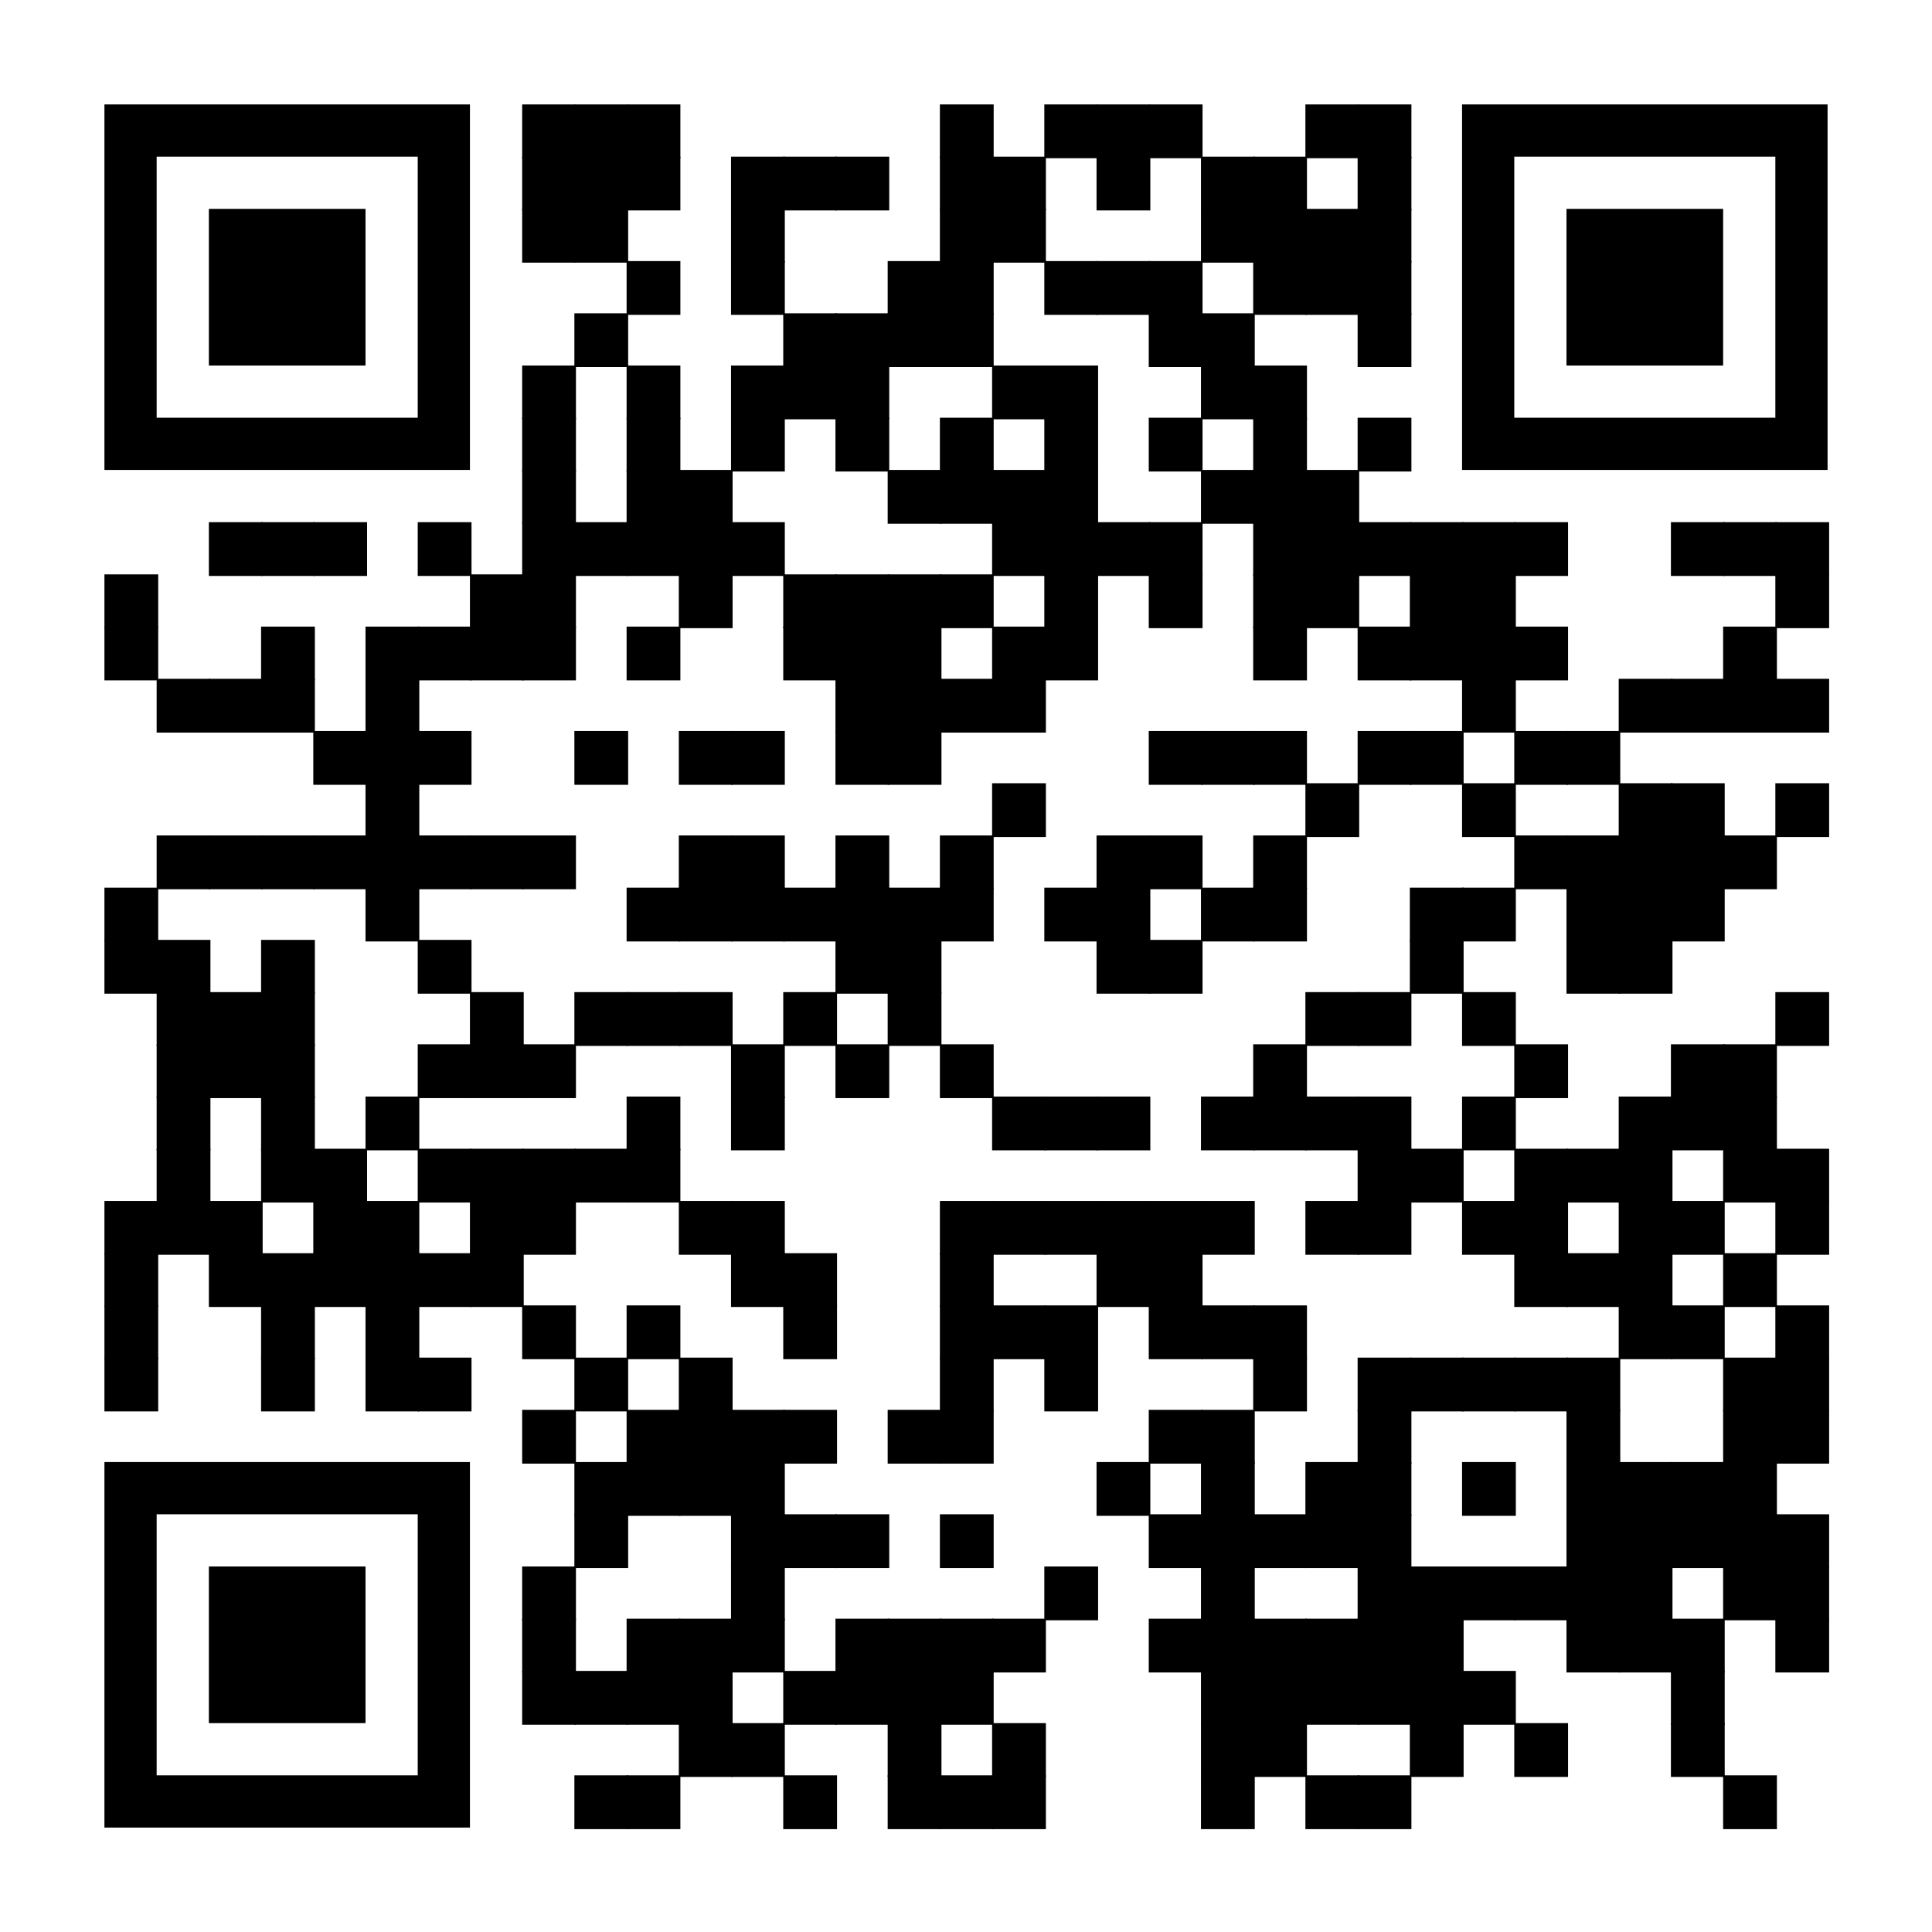
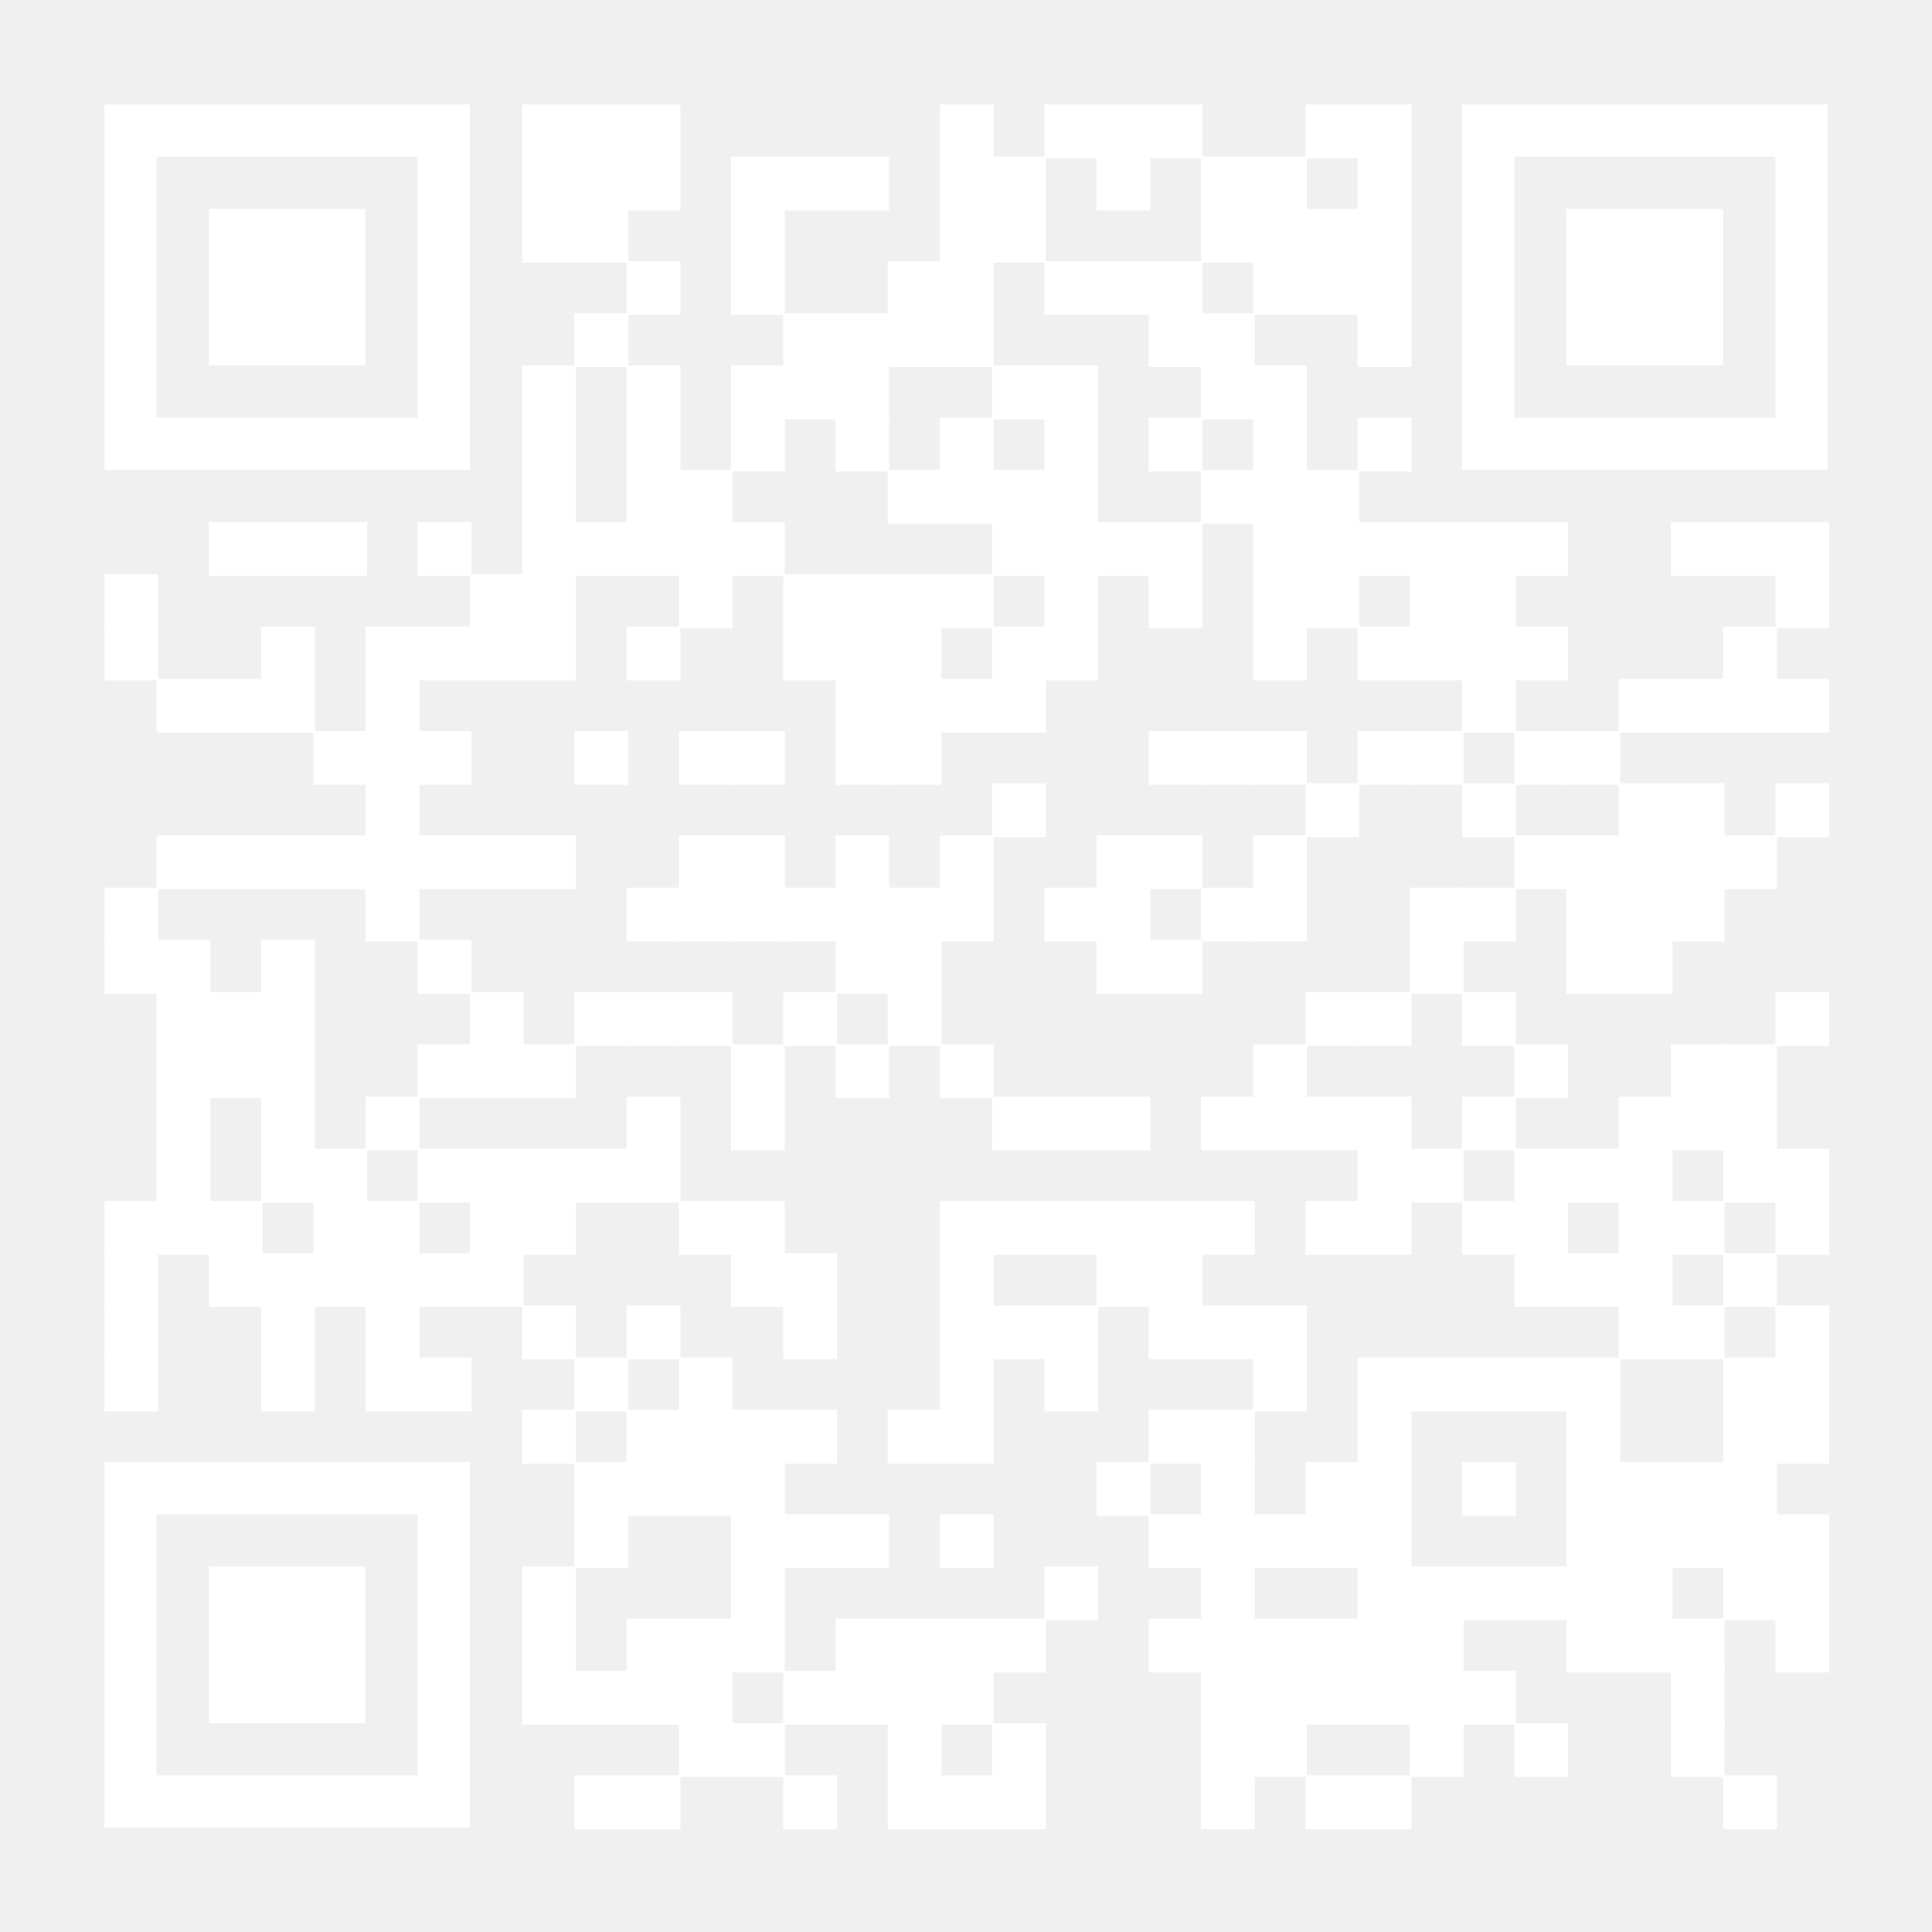
<svg xmlns="http://www.w3.org/2000/svg" xml:space="preserve" style="max-width: 100%;height: auto;" width="999" height="999" viewBox="0 0 999 999">
-   <rect width="999" height="999" fill="#ffffff" x="0" y="0" />
-   <g fill="#000000">
+   <g fill="#ffff">
    <g transform="translate(270,54) scale(4.635)">
      <rect width="6" height="6" />
    </g>
    <g transform="translate(297,54) scale(4.635)">
      <rect width="6" height="6" />
    </g>
    <g transform="translate(324,54) scale(4.635)">
      <rect width="6" height="6" />
    </g>
    <g transform="translate(486,54) scale(4.635)">
      <rect width="6" height="6" />
    </g>
    <g transform="translate(540,54) scale(4.635)">
      <rect width="6" height="6" />
    </g>
    <g transform="translate(567,54) scale(4.635)">
      <rect width="6" height="6" />
    </g>
    <g transform="translate(594,54) scale(4.635)">
      <rect width="6" height="6" />
    </g>
    <g transform="translate(675,54) scale(4.635)">
      <rect width="6" height="6" />
    </g>
    <g transform="translate(702,54) scale(4.635)">
      <rect width="6" height="6" />
    </g>
    <g transform="translate(270,81) scale(4.635)">
      <rect width="6" height="6" />
    </g>
    <g transform="translate(297,81) scale(4.635)">
      <rect width="6" height="6" />
    </g>
    <g transform="translate(324,81) scale(4.635)">
      <rect width="6" height="6" />
    </g>
    <g transform="translate(378,81) scale(4.635)">
      <rect width="6" height="6" />
    </g>
    <g transform="translate(405,81) scale(4.635)">
      <rect width="6" height="6" />
    </g>
    <g transform="translate(432,81) scale(4.635)">
      <rect width="6" height="6" />
    </g>
    <g transform="translate(486,81) scale(4.635)">
      <rect width="6" height="6" />
    </g>
    <g transform="translate(513,81) scale(4.635)">
      <rect width="6" height="6" />
    </g>
    <g transform="translate(567,81) scale(4.635)">
      <rect width="6" height="6" />
    </g>
    <g transform="translate(621,81) scale(4.635)">
      <rect width="6" height="6" />
    </g>
    <g transform="translate(648,81) scale(4.635)">
      <rect width="6" height="6" />
    </g>
    <g transform="translate(702,81) scale(4.635)">
      <rect width="6" height="6" />
    </g>
    <g transform="translate(270,108) scale(4.635)">
      <rect width="6" height="6" />
    </g>
    <g transform="translate(297,108) scale(4.635)">
      <rect width="6" height="6" />
    </g>
    <g transform="translate(378,108) scale(4.635)">
      <rect width="6" height="6" />
    </g>
    <g transform="translate(486,108) scale(4.635)">
      <rect width="6" height="6" />
    </g>
    <g transform="translate(513,108) scale(4.635)">
      <rect width="6" height="6" />
    </g>
    <g transform="translate(621,108) scale(4.635)">
      <rect width="6" height="6" />
    </g>
    <g transform="translate(648,108) scale(4.635)">
      <rect width="6" height="6" />
    </g>
    <g transform="translate(675,108) scale(4.635)">
      <rect width="6" height="6" />
    </g>
    <g transform="translate(702,108) scale(4.635)">
      <rect width="6" height="6" />
    </g>
    <g transform="translate(324,135) scale(4.635)">
      <rect width="6" height="6" />
    </g>
    <g transform="translate(378,135) scale(4.635)">
      <rect width="6" height="6" />
    </g>
    <g transform="translate(459,135) scale(4.635)">
      <rect width="6" height="6" />
    </g>
    <g transform="translate(486,135) scale(4.635)">
      <rect width="6" height="6" />
    </g>
    <g transform="translate(540,135) scale(4.635)">
      <rect width="6" height="6" />
    </g>
    <g transform="translate(567,135) scale(4.635)">
      <rect width="6" height="6" />
    </g>
    <g transform="translate(594,135) scale(4.635)">
      <rect width="6" height="6" />
    </g>
    <g transform="translate(648,135) scale(4.635)">
      <rect width="6" height="6" />
    </g>
    <g transform="translate(675,135) scale(4.635)">
      <rect width="6" height="6" />
    </g>
    <g transform="translate(702,135) scale(4.635)">
      <rect width="6" height="6" />
    </g>
    <g transform="translate(297,162) scale(4.635)">
      <rect width="6" height="6" />
    </g>
    <g transform="translate(405,162) scale(4.635)">
      <rect width="6" height="6" />
    </g>
    <g transform="translate(432,162) scale(4.635)">
      <rect width="6" height="6" />
    </g>
    <g transform="translate(459,162) scale(4.635)">
      <rect width="6" height="6" />
    </g>
    <g transform="translate(486,162) scale(4.635)">
      <rect width="6" height="6" />
    </g>
    <g transform="translate(594,162) scale(4.635)">
      <rect width="6" height="6" />
    </g>
    <g transform="translate(621,162) scale(4.635)">
      <rect width="6" height="6" />
    </g>
    <g transform="translate(702,162) scale(4.635)">
      <rect width="6" height="6" />
    </g>
    <g transform="translate(270,189) scale(4.635)">
      <rect width="6" height="6" />
    </g>
    <g transform="translate(324,189) scale(4.635)">
      <rect width="6" height="6" />
    </g>
    <g transform="translate(378,189) scale(4.635)">
      <rect width="6" height="6" />
    </g>
    <g transform="translate(405,189) scale(4.635)">
      <rect width="6" height="6" />
    </g>
    <g transform="translate(432,189) scale(4.635)">
      <rect width="6" height="6" />
    </g>
    <g transform="translate(513,189) scale(4.635)">
      <rect width="6" height="6" />
    </g>
    <g transform="translate(540,189) scale(4.635)">
      <rect width="6" height="6" />
    </g>
    <g transform="translate(621,189) scale(4.635)">
      <rect width="6" height="6" />
    </g>
    <g transform="translate(648,189) scale(4.635)">
      <rect width="6" height="6" />
    </g>
    <g transform="translate(270,216) scale(4.635)">
      <rect width="6" height="6" />
    </g>
    <g transform="translate(324,216) scale(4.635)">
      <rect width="6" height="6" />
    </g>
    <g transform="translate(378,216) scale(4.635)">
      <rect width="6" height="6" />
    </g>
    <g transform="translate(432,216) scale(4.635)">
      <rect width="6" height="6" />
    </g>
    <g transform="translate(486,216) scale(4.635)">
      <rect width="6" height="6" />
    </g>
    <g transform="translate(540,216) scale(4.635)">
      <rect width="6" height="6" />
    </g>
    <g transform="translate(594,216) scale(4.635)">
      <rect width="6" height="6" />
    </g>
    <g transform="translate(648,216) scale(4.635)">
      <rect width="6" height="6" />
    </g>
    <g transform="translate(702,216) scale(4.635)">
      <rect width="6" height="6" />
    </g>
    <g transform="translate(270,243) scale(4.635)">
      <rect width="6" height="6" />
    </g>
    <g transform="translate(324,243) scale(4.635)">
      <rect width="6" height="6" />
    </g>
    <g transform="translate(351,243) scale(4.635)">
      <rect width="6" height="6" />
    </g>
    <g transform="translate(459,243) scale(4.635)">
      <rect width="6" height="6" />
    </g>
    <g transform="translate(486,243) scale(4.635)">
      <rect width="6" height="6" />
    </g>
    <g transform="translate(513,243) scale(4.635)">
      <rect width="6" height="6" />
    </g>
    <g transform="translate(540,243) scale(4.635)">
      <rect width="6" height="6" />
    </g>
    <g transform="translate(621,243) scale(4.635)">
      <rect width="6" height="6" />
    </g>
    <g transform="translate(648,243) scale(4.635)">
      <rect width="6" height="6" />
    </g>
    <g transform="translate(675,243) scale(4.635)">
      <rect width="6" height="6" />
    </g>
    <g transform="translate(108,270) scale(4.635)">
      <rect width="6" height="6" />
    </g>
    <g transform="translate(135,270) scale(4.635)">
      <rect width="6" height="6" />
    </g>
    <g transform="translate(162,270) scale(4.635)">
      <rect width="6" height="6" />
    </g>
    <g transform="translate(216,270) scale(4.635)">
      <rect width="6" height="6" />
    </g>
    <g transform="translate(270,270) scale(4.635)">
      <rect width="6" height="6" />
    </g>
    <g transform="translate(297,270) scale(4.635)">
      <rect width="6" height="6" />
    </g>
    <g transform="translate(324,270) scale(4.635)">
      <rect width="6" height="6" />
    </g>
    <g transform="translate(351,270) scale(4.635)">
      <rect width="6" height="6" />
    </g>
    <g transform="translate(378,270) scale(4.635)">
      <rect width="6" height="6" />
    </g>
    <g transform="translate(513,270) scale(4.635)">
      <rect width="6" height="6" />
    </g>
    <g transform="translate(540,270) scale(4.635)">
      <rect width="6" height="6" />
    </g>
    <g transform="translate(567,270) scale(4.635)">
      <rect width="6" height="6" />
    </g>
    <g transform="translate(594,270) scale(4.635)">
      <rect width="6" height="6" />
    </g>
    <g transform="translate(648,270) scale(4.635)">
      <rect width="6" height="6" />
    </g>
    <g transform="translate(675,270) scale(4.635)">
      <rect width="6" height="6" />
    </g>
    <g transform="translate(702,270) scale(4.635)">
      <rect width="6" height="6" />
    </g>
    <g transform="translate(729,270) scale(4.635)">
      <rect width="6" height="6" />
    </g>
    <g transform="translate(756,270) scale(4.635)">
      <rect width="6" height="6" />
    </g>
    <g transform="translate(783,270) scale(4.635)">
      <rect width="6" height="6" />
    </g>
    <g transform="translate(864,270) scale(4.635)">
      <rect width="6" height="6" />
    </g>
    <g transform="translate(891,270) scale(4.635)">
      <rect width="6" height="6" />
    </g>
    <g transform="translate(918,270) scale(4.635)">
      <rect width="6" height="6" />
    </g>
    <g transform="translate(54,297) scale(4.635)">
      <rect width="6" height="6" />
    </g>
    <g transform="translate(243,297) scale(4.635)">
      <rect width="6" height="6" />
    </g>
    <g transform="translate(270,297) scale(4.635)">
      <rect width="6" height="6" />
    </g>
    <g transform="translate(351,297) scale(4.635)">
      <rect width="6" height="6" />
    </g>
    <g transform="translate(405,297) scale(4.635)">
      <rect width="6" height="6" />
    </g>
    <g transform="translate(432,297) scale(4.635)">
      <rect width="6" height="6" />
    </g>
    <g transform="translate(459,297) scale(4.635)">
      <rect width="6" height="6" />
    </g>
    <g transform="translate(486,297) scale(4.635)">
      <rect width="6" height="6" />
    </g>
    <g transform="translate(540,297) scale(4.635)">
      <rect width="6" height="6" />
    </g>
    <g transform="translate(594,297) scale(4.635)">
      <rect width="6" height="6" />
    </g>
    <g transform="translate(648,297) scale(4.635)">
      <rect width="6" height="6" />
    </g>
    <g transform="translate(675,297) scale(4.635)">
      <rect width="6" height="6" />
    </g>
    <g transform="translate(729,297) scale(4.635)">
      <rect width="6" height="6" />
    </g>
    <g transform="translate(756,297) scale(4.635)">
      <rect width="6" height="6" />
    </g>
    <g transform="translate(918,297) scale(4.635)">
      <rect width="6" height="6" />
    </g>
    <g transform="translate(54,324) scale(4.635)">
      <rect width="6" height="6" />
    </g>
    <g transform="translate(135,324) scale(4.635)">
      <rect width="6" height="6" />
    </g>
    <g transform="translate(189,324) scale(4.635)">
      <rect width="6" height="6" />
    </g>
    <g transform="translate(216,324) scale(4.635)">
      <rect width="6" height="6" />
    </g>
    <g transform="translate(243,324) scale(4.635)">
      <rect width="6" height="6" />
    </g>
    <g transform="translate(270,324) scale(4.635)">
      <rect width="6" height="6" />
    </g>
    <g transform="translate(324,324) scale(4.635)">
      <rect width="6" height="6" />
    </g>
    <g transform="translate(405,324) scale(4.635)">
      <rect width="6" height="6" />
    </g>
    <g transform="translate(432,324) scale(4.635)">
      <rect width="6" height="6" />
    </g>
    <g transform="translate(459,324) scale(4.635)">
      <rect width="6" height="6" />
    </g>
    <g transform="translate(513,324) scale(4.635)">
      <rect width="6" height="6" />
    </g>
    <g transform="translate(540,324) scale(4.635)">
      <rect width="6" height="6" />
    </g>
    <g transform="translate(648,324) scale(4.635)">
      <rect width="6" height="6" />
    </g>
    <g transform="translate(702,324) scale(4.635)">
      <rect width="6" height="6" />
    </g>
    <g transform="translate(729,324) scale(4.635)">
      <rect width="6" height="6" />
    </g>
    <g transform="translate(756,324) scale(4.635)">
      <rect width="6" height="6" />
    </g>
    <g transform="translate(783,324) scale(4.635)">
      <rect width="6" height="6" />
    </g>
    <g transform="translate(891,324) scale(4.635)">
      <rect width="6" height="6" />
    </g>
    <g transform="translate(81,351) scale(4.635)">
      <rect width="6" height="6" />
    </g>
    <g transform="translate(108,351) scale(4.635)">
      <rect width="6" height="6" />
    </g>
    <g transform="translate(135,351) scale(4.635)">
      <rect width="6" height="6" />
    </g>
    <g transform="translate(189,351) scale(4.635)">
      <rect width="6" height="6" />
    </g>
    <g transform="translate(432,351) scale(4.635)">
      <rect width="6" height="6" />
    </g>
    <g transform="translate(459,351) scale(4.635)">
      <rect width="6" height="6" />
    </g>
    <g transform="translate(486,351) scale(4.635)">
      <rect width="6" height="6" />
    </g>
    <g transform="translate(513,351) scale(4.635)">
      <rect width="6" height="6" />
    </g>
    <g transform="translate(756,351) scale(4.635)">
      <rect width="6" height="6" />
    </g>
    <g transform="translate(837,351) scale(4.635)">
      <rect width="6" height="6" />
    </g>
    <g transform="translate(864,351) scale(4.635)">
      <rect width="6" height="6" />
    </g>
    <g transform="translate(891,351) scale(4.635)">
      <rect width="6" height="6" />
    </g>
    <g transform="translate(918,351) scale(4.635)">
      <rect width="6" height="6" />
    </g>
    <g transform="translate(162,378) scale(4.635)">
      <rect width="6" height="6" />
    </g>
    <g transform="translate(189,378) scale(4.635)">
      <rect width="6" height="6" />
    </g>
    <g transform="translate(216,378) scale(4.635)">
      <rect width="6" height="6" />
    </g>
    <g transform="translate(297,378) scale(4.635)">
      <rect width="6" height="6" />
    </g>
    <g transform="translate(351,378) scale(4.635)">
      <rect width="6" height="6" />
    </g>
    <g transform="translate(378,378) scale(4.635)">
      <rect width="6" height="6" />
    </g>
    <g transform="translate(432,378) scale(4.635)">
      <rect width="6" height="6" />
    </g>
    <g transform="translate(459,378) scale(4.635)">
      <rect width="6" height="6" />
    </g>
    <g transform="translate(594,378) scale(4.635)">
      <rect width="6" height="6" />
    </g>
    <g transform="translate(621,378) scale(4.635)">
      <rect width="6" height="6" />
    </g>
    <g transform="translate(648,378) scale(4.635)">
      <rect width="6" height="6" />
    </g>
    <g transform="translate(702,378) scale(4.635)">
      <rect width="6" height="6" />
    </g>
    <g transform="translate(729,378) scale(4.635)">
      <rect width="6" height="6" />
    </g>
    <g transform="translate(783,378) scale(4.635)">
      <rect width="6" height="6" />
    </g>
    <g transform="translate(810,378) scale(4.635)">
      <rect width="6" height="6" />
    </g>
    <g transform="translate(189,405) scale(4.635)">
      <rect width="6" height="6" />
    </g>
    <g transform="translate(513,405) scale(4.635)">
      <rect width="6" height="6" />
    </g>
    <g transform="translate(675,405) scale(4.635)">
      <rect width="6" height="6" />
    </g>
    <g transform="translate(756,405) scale(4.635)">
      <rect width="6" height="6" />
    </g>
    <g transform="translate(837,405) scale(4.635)">
      <rect width="6" height="6" />
    </g>
    <g transform="translate(864,405) scale(4.635)">
      <rect width="6" height="6" />
    </g>
    <g transform="translate(918,405) scale(4.635)">
      <rect width="6" height="6" />
    </g>
    <g transform="translate(81,432) scale(4.635)">
      <rect width="6" height="6" />
    </g>
    <g transform="translate(108,432) scale(4.635)">
      <rect width="6" height="6" />
    </g>
    <g transform="translate(135,432) scale(4.635)">
      <rect width="6" height="6" />
    </g>
    <g transform="translate(162,432) scale(4.635)">
      <rect width="6" height="6" />
    </g>
    <g transform="translate(189,432) scale(4.635)">
      <rect width="6" height="6" />
    </g>
    <g transform="translate(216,432) scale(4.635)">
      <rect width="6" height="6" />
    </g>
    <g transform="translate(243,432) scale(4.635)">
      <rect width="6" height="6" />
    </g>
    <g transform="translate(270,432) scale(4.635)">
      <rect width="6" height="6" />
    </g>
    <g transform="translate(351,432) scale(4.635)">
      <rect width="6" height="6" />
    </g>
    <g transform="translate(378,432) scale(4.635)">
      <rect width="6" height="6" />
    </g>
    <g transform="translate(432,432) scale(4.635)">
      <rect width="6" height="6" />
    </g>
    <g transform="translate(486,432) scale(4.635)">
      <rect width="6" height="6" />
    </g>
    <g transform="translate(567,432) scale(4.635)">
      <rect width="6" height="6" />
    </g>
    <g transform="translate(594,432) scale(4.635)">
      <rect width="6" height="6" />
    </g>
    <g transform="translate(648,432) scale(4.635)">
      <rect width="6" height="6" />
    </g>
    <g transform="translate(783,432) scale(4.635)">
      <rect width="6" height="6" />
    </g>
    <g transform="translate(810,432) scale(4.635)">
      <rect width="6" height="6" />
    </g>
    <g transform="translate(837,432) scale(4.635)">
      <rect width="6" height="6" />
    </g>
    <g transform="translate(864,432) scale(4.635)">
      <rect width="6" height="6" />
    </g>
    <g transform="translate(891,432) scale(4.635)">
      <rect width="6" height="6" />
    </g>
    <g transform="translate(54,459) scale(4.635)">
      <rect width="6" height="6" />
    </g>
    <g transform="translate(189,459) scale(4.635)">
      <rect width="6" height="6" />
    </g>
    <g transform="translate(324,459) scale(4.635)">
      <rect width="6" height="6" />
    </g>
    <g transform="translate(351,459) scale(4.635)">
      <rect width="6" height="6" />
    </g>
    <g transform="translate(378,459) scale(4.635)">
      <rect width="6" height="6" />
    </g>
    <g transform="translate(405,459) scale(4.635)">
      <rect width="6" height="6" />
    </g>
    <g transform="translate(432,459) scale(4.635)">
      <rect width="6" height="6" />
    </g>
    <g transform="translate(459,459) scale(4.635)">
      <rect width="6" height="6" />
    </g>
    <g transform="translate(486,459) scale(4.635)">
      <rect width="6" height="6" />
    </g>
    <g transform="translate(540,459) scale(4.635)">
      <rect width="6" height="6" />
    </g>
    <g transform="translate(567,459) scale(4.635)">
      <rect width="6" height="6" />
    </g>
    <g transform="translate(621,459) scale(4.635)">
      <rect width="6" height="6" />
    </g>
    <g transform="translate(648,459) scale(4.635)">
      <rect width="6" height="6" />
    </g>
    <g transform="translate(729,459) scale(4.635)">
      <rect width="6" height="6" />
    </g>
    <g transform="translate(756,459) scale(4.635)">
      <rect width="6" height="6" />
    </g>
    <g transform="translate(810,459) scale(4.635)">
      <rect width="6" height="6" />
    </g>
    <g transform="translate(837,459) scale(4.635)">
      <rect width="6" height="6" />
    </g>
    <g transform="translate(864,459) scale(4.635)">
      <rect width="6" height="6" />
    </g>
    <g transform="translate(54,486) scale(4.635)">
      <rect width="6" height="6" />
    </g>
    <g transform="translate(81,486) scale(4.635)">
      <rect width="6" height="6" />
    </g>
    <g transform="translate(135,486) scale(4.635)">
      <rect width="6" height="6" />
    </g>
    <g transform="translate(216,486) scale(4.635)">
      <rect width="6" height="6" />
    </g>
    <g transform="translate(432,486) scale(4.635)">
      <rect width="6" height="6" />
    </g>
    <g transform="translate(459,486) scale(4.635)">
      <rect width="6" height="6" />
    </g>
    <g transform="translate(567,486) scale(4.635)">
      <rect width="6" height="6" />
    </g>
    <g transform="translate(594,486) scale(4.635)">
      <rect width="6" height="6" />
    </g>
    <g transform="translate(729,486) scale(4.635)">
      <rect width="6" height="6" />
    </g>
    <g transform="translate(810,486) scale(4.635)">
      <rect width="6" height="6" />
    </g>
    <g transform="translate(837,486) scale(4.635)">
      <rect width="6" height="6" />
    </g>
    <g transform="translate(81,513) scale(4.635)">
      <rect width="6" height="6" />
    </g>
    <g transform="translate(108,513) scale(4.635)">
      <rect width="6" height="6" />
    </g>
    <g transform="translate(135,513) scale(4.635)">
      <rect width="6" height="6" />
    </g>
    <g transform="translate(243,513) scale(4.635)">
      <rect width="6" height="6" />
    </g>
    <g transform="translate(297,513) scale(4.635)">
      <rect width="6" height="6" />
    </g>
    <g transform="translate(324,513) scale(4.635)">
      <rect width="6" height="6" />
    </g>
    <g transform="translate(351,513) scale(4.635)">
      <rect width="6" height="6" />
    </g>
    <g transform="translate(405,513) scale(4.635)">
      <rect width="6" height="6" />
    </g>
    <g transform="translate(459,513) scale(4.635)">
      <rect width="6" height="6" />
    </g>
    <g transform="translate(675,513) scale(4.635)">
      <rect width="6" height="6" />
    </g>
    <g transform="translate(702,513) scale(4.635)">
      <rect width="6" height="6" />
    </g>
    <g transform="translate(756,513) scale(4.635)">
      <rect width="6" height="6" />
    </g>
    <g transform="translate(918,513) scale(4.635)">
      <rect width="6" height="6" />
    </g>
    <g transform="translate(81,540) scale(4.635)">
      <rect width="6" height="6" />
    </g>
    <g transform="translate(108,540) scale(4.635)">
      <rect width="6" height="6" />
    </g>
    <g transform="translate(135,540) scale(4.635)">
      <rect width="6" height="6" />
    </g>
    <g transform="translate(216,540) scale(4.635)">
      <rect width="6" height="6" />
    </g>
    <g transform="translate(243,540) scale(4.635)">
      <rect width="6" height="6" />
    </g>
    <g transform="translate(270,540) scale(4.635)">
      <rect width="6" height="6" />
    </g>
    <g transform="translate(378,540) scale(4.635)">
      <rect width="6" height="6" />
    </g>
    <g transform="translate(432,540) scale(4.635)">
      <rect width="6" height="6" />
    </g>
    <g transform="translate(486,540) scale(4.635)">
      <rect width="6" height="6" />
    </g>
    <g transform="translate(648,540) scale(4.635)">
      <rect width="6" height="6" />
    </g>
    <g transform="translate(783,540) scale(4.635)">
      <rect width="6" height="6" />
    </g>
    <g transform="translate(864,540) scale(4.635)">
      <rect width="6" height="6" />
    </g>
    <g transform="translate(891,540) scale(4.635)">
      <rect width="6" height="6" />
    </g>
    <g transform="translate(81,567) scale(4.635)">
      <rect width="6" height="6" />
    </g>
    <g transform="translate(135,567) scale(4.635)">
      <rect width="6" height="6" />
    </g>
    <g transform="translate(189,567) scale(4.635)">
      <rect width="6" height="6" />
    </g>
    <g transform="translate(324,567) scale(4.635)">
      <rect width="6" height="6" />
    </g>
    <g transform="translate(378,567) scale(4.635)">
      <rect width="6" height="6" />
    </g>
    <g transform="translate(513,567) scale(4.635)">
      <rect width="6" height="6" />
    </g>
    <g transform="translate(540,567) scale(4.635)">
      <rect width="6" height="6" />
    </g>
    <g transform="translate(567,567) scale(4.635)">
      <rect width="6" height="6" />
    </g>
    <g transform="translate(621,567) scale(4.635)">
      <rect width="6" height="6" />
    </g>
    <g transform="translate(648,567) scale(4.635)">
      <rect width="6" height="6" />
    </g>
    <g transform="translate(675,567) scale(4.635)">
      <rect width="6" height="6" />
    </g>
    <g transform="translate(702,567) scale(4.635)">
      <rect width="6" height="6" />
    </g>
    <g transform="translate(756,567) scale(4.635)">
      <rect width="6" height="6" />
    </g>
    <g transform="translate(837,567) scale(4.635)">
      <rect width="6" height="6" />
    </g>
    <g transform="translate(864,567) scale(4.635)">
      <rect width="6" height="6" />
    </g>
    <g transform="translate(891,567) scale(4.635)">
      <rect width="6" height="6" />
    </g>
    <g transform="translate(81,594) scale(4.635)">
      <rect width="6" height="6" />
    </g>
    <g transform="translate(135,594) scale(4.635)">
      <rect width="6" height="6" />
    </g>
    <g transform="translate(162,594) scale(4.635)">
      <rect width="6" height="6" />
    </g>
    <g transform="translate(216,594) scale(4.635)">
      <rect width="6" height="6" />
    </g>
    <g transform="translate(243,594) scale(4.635)">
      <rect width="6" height="6" />
    </g>
    <g transform="translate(270,594) scale(4.635)">
      <rect width="6" height="6" />
    </g>
    <g transform="translate(297,594) scale(4.635)">
      <rect width="6" height="6" />
    </g>
    <g transform="translate(324,594) scale(4.635)">
      <rect width="6" height="6" />
    </g>
    <g transform="translate(702,594) scale(4.635)">
      <rect width="6" height="6" />
    </g>
    <g transform="translate(729,594) scale(4.635)">
      <rect width="6" height="6" />
    </g>
    <g transform="translate(783,594) scale(4.635)">
      <rect width="6" height="6" />
    </g>
    <g transform="translate(810,594) scale(4.635)">
      <rect width="6" height="6" />
    </g>
    <g transform="translate(837,594) scale(4.635)">
      <rect width="6" height="6" />
    </g>
    <g transform="translate(891,594) scale(4.635)">
      <rect width="6" height="6" />
    </g>
    <g transform="translate(918,594) scale(4.635)">
      <rect width="6" height="6" />
    </g>
    <g transform="translate(54,621) scale(4.635)">
      <rect width="6" height="6" />
    </g>
    <g transform="translate(81,621) scale(4.635)">
      <rect width="6" height="6" />
    </g>
    <g transform="translate(108,621) scale(4.635)">
      <rect width="6" height="6" />
    </g>
    <g transform="translate(162,621) scale(4.635)">
      <rect width="6" height="6" />
    </g>
    <g transform="translate(189,621) scale(4.635)">
      <rect width="6" height="6" />
    </g>
    <g transform="translate(243,621) scale(4.635)">
      <rect width="6" height="6" />
    </g>
    <g transform="translate(270,621) scale(4.635)">
      <rect width="6" height="6" />
    </g>
    <g transform="translate(351,621) scale(4.635)">
      <rect width="6" height="6" />
    </g>
    <g transform="translate(378,621) scale(4.635)">
      <rect width="6" height="6" />
    </g>
    <g transform="translate(486,621) scale(4.635)">
      <rect width="6" height="6" />
    </g>
    <g transform="translate(513,621) scale(4.635)">
      <rect width="6" height="6" />
    </g>
    <g transform="translate(540,621) scale(4.635)">
      <rect width="6" height="6" />
    </g>
    <g transform="translate(567,621) scale(4.635)">
      <rect width="6" height="6" />
    </g>
    <g transform="translate(594,621) scale(4.635)">
      <rect width="6" height="6" />
    </g>
    <g transform="translate(621,621) scale(4.635)">
      <rect width="6" height="6" />
    </g>
    <g transform="translate(675,621) scale(4.635)">
      <rect width="6" height="6" />
    </g>
    <g transform="translate(702,621) scale(4.635)">
      <rect width="6" height="6" />
    </g>
    <g transform="translate(756,621) scale(4.635)">
      <rect width="6" height="6" />
    </g>
    <g transform="translate(783,621) scale(4.635)">
      <rect width="6" height="6" />
    </g>
    <g transform="translate(837,621) scale(4.635)">
      <rect width="6" height="6" />
    </g>
    <g transform="translate(864,621) scale(4.635)">
      <rect width="6" height="6" />
    </g>
    <g transform="translate(918,621) scale(4.635)">
      <rect width="6" height="6" />
    </g>
    <g transform="translate(54,648) scale(4.635)">
      <rect width="6" height="6" />
    </g>
    <g transform="translate(108,648) scale(4.635)">
      <rect width="6" height="6" />
    </g>
    <g transform="translate(135,648) scale(4.635)">
      <rect width="6" height="6" />
    </g>
    <g transform="translate(162,648) scale(4.635)">
      <rect width="6" height="6" />
    </g>
    <g transform="translate(189,648) scale(4.635)">
      <rect width="6" height="6" />
    </g>
    <g transform="translate(216,648) scale(4.635)">
      <rect width="6" height="6" />
    </g>
    <g transform="translate(243,648) scale(4.635)">
      <rect width="6" height="6" />
    </g>
    <g transform="translate(378,648) scale(4.635)">
      <rect width="6" height="6" />
    </g>
    <g transform="translate(405,648) scale(4.635)">
      <rect width="6" height="6" />
    </g>
    <g transform="translate(486,648) scale(4.635)">
      <rect width="6" height="6" />
    </g>
    <g transform="translate(567,648) scale(4.635)">
      <rect width="6" height="6" />
    </g>
    <g transform="translate(594,648) scale(4.635)">
      <rect width="6" height="6" />
    </g>
    <g transform="translate(783,648) scale(4.635)">
      <rect width="6" height="6" />
    </g>
    <g transform="translate(810,648) scale(4.635)">
      <rect width="6" height="6" />
    </g>
    <g transform="translate(837,648) scale(4.635)">
      <rect width="6" height="6" />
    </g>
    <g transform="translate(891,648) scale(4.635)">
      <rect width="6" height="6" />
    </g>
    <g transform="translate(54,675) scale(4.635)">
      <rect width="6" height="6" />
    </g>
    <g transform="translate(135,675) scale(4.635)">
      <rect width="6" height="6" />
    </g>
    <g transform="translate(189,675) scale(4.635)">
      <rect width="6" height="6" />
    </g>
    <g transform="translate(270,675) scale(4.635)">
      <rect width="6" height="6" />
    </g>
    <g transform="translate(324,675) scale(4.635)">
      <rect width="6" height="6" />
    </g>
    <g transform="translate(405,675) scale(4.635)">
      <rect width="6" height="6" />
    </g>
    <g transform="translate(486,675) scale(4.635)">
      <rect width="6" height="6" />
    </g>
    <g transform="translate(513,675) scale(4.635)">
      <rect width="6" height="6" />
    </g>
    <g transform="translate(540,675) scale(4.635)">
      <rect width="6" height="6" />
    </g>
    <g transform="translate(594,675) scale(4.635)">
      <rect width="6" height="6" />
    </g>
    <g transform="translate(621,675) scale(4.635)">
      <rect width="6" height="6" />
    </g>
    <g transform="translate(648,675) scale(4.635)">
      <rect width="6" height="6" />
    </g>
    <g transform="translate(837,675) scale(4.635)">
      <rect width="6" height="6" />
    </g>
    <g transform="translate(864,675) scale(4.635)">
      <rect width="6" height="6" />
    </g>
    <g transform="translate(918,675) scale(4.635)">
      <rect width="6" height="6" />
    </g>
    <g transform="translate(54,702) scale(4.635)">
      <rect width="6" height="6" />
    </g>
    <g transform="translate(135,702) scale(4.635)">
      <rect width="6" height="6" />
    </g>
    <g transform="translate(189,702) scale(4.635)">
      <rect width="6" height="6" />
    </g>
    <g transform="translate(216,702) scale(4.635)">
      <rect width="6" height="6" />
    </g>
    <g transform="translate(297,702) scale(4.635)">
      <rect width="6" height="6" />
    </g>
    <g transform="translate(351,702) scale(4.635)">
      <rect width="6" height="6" />
    </g>
    <g transform="translate(486,702) scale(4.635)">
      <rect width="6" height="6" />
    </g>
    <g transform="translate(540,702) scale(4.635)">
      <rect width="6" height="6" />
    </g>
    <g transform="translate(648,702) scale(4.635)">
      <rect width="6" height="6" />
    </g>
    <g transform="translate(702,702) scale(4.635)">
      <rect width="6" height="6" />
    </g>
    <g transform="translate(729,702) scale(4.635)">
      <rect width="6" height="6" />
    </g>
    <g transform="translate(756,702) scale(4.635)">
      <rect width="6" height="6" />
    </g>
    <g transform="translate(783,702) scale(4.635)">
      <rect width="6" height="6" />
    </g>
    <g transform="translate(810,702) scale(4.635)">
      <rect width="6" height="6" />
    </g>
    <g transform="translate(891,702) scale(4.635)">
      <rect width="6" height="6" />
    </g>
    <g transform="translate(918,702) scale(4.635)">
      <rect width="6" height="6" />
    </g>
    <g transform="translate(270,729) scale(4.635)">
      <rect width="6" height="6" />
    </g>
    <g transform="translate(324,729) scale(4.635)">
      <rect width="6" height="6" />
    </g>
    <g transform="translate(351,729) scale(4.635)">
      <rect width="6" height="6" />
    </g>
    <g transform="translate(378,729) scale(4.635)">
      <rect width="6" height="6" />
    </g>
    <g transform="translate(405,729) scale(4.635)">
      <rect width="6" height="6" />
    </g>
    <g transform="translate(459,729) scale(4.635)">
      <rect width="6" height="6" />
    </g>
    <g transform="translate(486,729) scale(4.635)">
      <rect width="6" height="6" />
    </g>
    <g transform="translate(594,729) scale(4.635)">
      <rect width="6" height="6" />
    </g>
    <g transform="translate(621,729) scale(4.635)">
      <rect width="6" height="6" />
    </g>
    <g transform="translate(702,729) scale(4.635)">
      <rect width="6" height="6" />
    </g>
    <g transform="translate(810,729) scale(4.635)">
      <rect width="6" height="6" />
    </g>
    <g transform="translate(891,729) scale(4.635)">
      <rect width="6" height="6" />
    </g>
    <g transform="translate(918,729) scale(4.635)">
      <rect width="6" height="6" />
    </g>
    <g transform="translate(297,756) scale(4.635)">
      <rect width="6" height="6" />
    </g>
    <g transform="translate(324,756) scale(4.635)">
      <rect width="6" height="6" />
    </g>
    <g transform="translate(351,756) scale(4.635)">
      <rect width="6" height="6" />
    </g>
    <g transform="translate(378,756) scale(4.635)">
      <rect width="6" height="6" />
    </g>
    <g transform="translate(567,756) scale(4.635)">
      <rect width="6" height="6" />
    </g>
    <g transform="translate(621,756) scale(4.635)">
      <rect width="6" height="6" />
    </g>
    <g transform="translate(675,756) scale(4.635)">
      <rect width="6" height="6" />
    </g>
    <g transform="translate(702,756) scale(4.635)">
      <rect width="6" height="6" />
    </g>
    <g transform="translate(756,756) scale(4.635)">
      <rect width="6" height="6" />
    </g>
    <g transform="translate(810,756) scale(4.635)">
      <rect width="6" height="6" />
    </g>
    <g transform="translate(837,756) scale(4.635)">
      <rect width="6" height="6" />
    </g>
    <g transform="translate(864,756) scale(4.635)">
      <rect width="6" height="6" />
    </g>
    <g transform="translate(891,756) scale(4.635)">
      <rect width="6" height="6" />
    </g>
    <g transform="translate(297,783) scale(4.635)">
      <rect width="6" height="6" />
    </g>
    <g transform="translate(378,783) scale(4.635)">
      <rect width="6" height="6" />
    </g>
    <g transform="translate(405,783) scale(4.635)">
      <rect width="6" height="6" />
    </g>
    <g transform="translate(432,783) scale(4.635)">
      <rect width="6" height="6" />
    </g>
    <g transform="translate(486,783) scale(4.635)">
      <rect width="6" height="6" />
    </g>
    <g transform="translate(594,783) scale(4.635)">
      <rect width="6" height="6" />
    </g>
    <g transform="translate(621,783) scale(4.635)">
      <rect width="6" height="6" />
    </g>
    <g transform="translate(648,783) scale(4.635)">
      <rect width="6" height="6" />
    </g>
    <g transform="translate(675,783) scale(4.635)">
      <rect width="6" height="6" />
    </g>
    <g transform="translate(702,783) scale(4.635)">
      <rect width="6" height="6" />
    </g>
    <g transform="translate(810,783) scale(4.635)">
      <rect width="6" height="6" />
    </g>
    <g transform="translate(837,783) scale(4.635)">
      <rect width="6" height="6" />
    </g>
    <g transform="translate(864,783) scale(4.635)">
      <rect width="6" height="6" />
    </g>
    <g transform="translate(891,783) scale(4.635)">
      <rect width="6" height="6" />
    </g>
    <g transform="translate(918,783) scale(4.635)">
      <rect width="6" height="6" />
    </g>
    <g transform="translate(270,810) scale(4.635)">
      <rect width="6" height="6" />
    </g>
    <g transform="translate(378,810) scale(4.635)">
      <rect width="6" height="6" />
    </g>
    <g transform="translate(540,810) scale(4.635)">
      <rect width="6" height="6" />
    </g>
    <g transform="translate(621,810) scale(4.635)">
      <rect width="6" height="6" />
    </g>
    <g transform="translate(702,810) scale(4.635)">
      <rect width="6" height="6" />
    </g>
    <g transform="translate(729,810) scale(4.635)">
      <rect width="6" height="6" />
    </g>
    <g transform="translate(756,810) scale(4.635)">
      <rect width="6" height="6" />
    </g>
    <g transform="translate(783,810) scale(4.635)">
      <rect width="6" height="6" />
    </g>
    <g transform="translate(810,810) scale(4.635)">
      <rect width="6" height="6" />
    </g>
    <g transform="translate(837,810) scale(4.635)">
      <rect width="6" height="6" />
    </g>
    <g transform="translate(891,810) scale(4.635)">
      <rect width="6" height="6" />
    </g>
    <g transform="translate(918,810) scale(4.635)">
      <rect width="6" height="6" />
    </g>
    <g transform="translate(270,837) scale(4.635)">
      <rect width="6" height="6" />
    </g>
    <g transform="translate(324,837) scale(4.635)">
      <rect width="6" height="6" />
    </g>
    <g transform="translate(351,837) scale(4.635)">
      <rect width="6" height="6" />
    </g>
    <g transform="translate(378,837) scale(4.635)">
      <rect width="6" height="6" />
    </g>
    <g transform="translate(432,837) scale(4.635)">
      <rect width="6" height="6" />
    </g>
    <g transform="translate(459,837) scale(4.635)">
      <rect width="6" height="6" />
    </g>
    <g transform="translate(486,837) scale(4.635)">
      <rect width="6" height="6" />
    </g>
    <g transform="translate(513,837) scale(4.635)">
      <rect width="6" height="6" />
    </g>
    <g transform="translate(594,837) scale(4.635)">
      <rect width="6" height="6" />
    </g>
    <g transform="translate(621,837) scale(4.635)">
      <rect width="6" height="6" />
    </g>
    <g transform="translate(648,837) scale(4.635)">
      <rect width="6" height="6" />
    </g>
    <g transform="translate(675,837) scale(4.635)">
      <rect width="6" height="6" />
    </g>
    <g transform="translate(702,837) scale(4.635)">
      <rect width="6" height="6" />
    </g>
    <g transform="translate(729,837) scale(4.635)">
      <rect width="6" height="6" />
    </g>
    <g transform="translate(810,837) scale(4.635)">
      <rect width="6" height="6" />
    </g>
    <g transform="translate(837,837) scale(4.635)">
      <rect width="6" height="6" />
    </g>
    <g transform="translate(864,837) scale(4.635)">
      <rect width="6" height="6" />
    </g>
    <g transform="translate(918,837) scale(4.635)">
      <rect width="6" height="6" />
    </g>
    <g transform="translate(270,864) scale(4.635)">
      <rect width="6" height="6" />
    </g>
    <g transform="translate(297,864) scale(4.635)">
      <rect width="6" height="6" />
    </g>
    <g transform="translate(324,864) scale(4.635)">
      <rect width="6" height="6" />
    </g>
    <g transform="translate(351,864) scale(4.635)">
      <rect width="6" height="6" />
    </g>
    <g transform="translate(405,864) scale(4.635)">
      <rect width="6" height="6" />
    </g>
    <g transform="translate(432,864) scale(4.635)">
      <rect width="6" height="6" />
    </g>
    <g transform="translate(459,864) scale(4.635)">
      <rect width="6" height="6" />
    </g>
    <g transform="translate(486,864) scale(4.635)">
      <rect width="6" height="6" />
    </g>
    <g transform="translate(621,864) scale(4.635)">
      <rect width="6" height="6" />
    </g>
    <g transform="translate(648,864) scale(4.635)">
      <rect width="6" height="6" />
    </g>
    <g transform="translate(675,864) scale(4.635)">
      <rect width="6" height="6" />
    </g>
    <g transform="translate(702,864) scale(4.635)">
      <rect width="6" height="6" />
    </g>
    <g transform="translate(729,864) scale(4.635)">
      <rect width="6" height="6" />
    </g>
    <g transform="translate(756,864) scale(4.635)">
      <rect width="6" height="6" />
    </g>
    <g transform="translate(864,864) scale(4.635)">
      <rect width="6" height="6" />
    </g>
    <g transform="translate(351,891) scale(4.635)">
      <rect width="6" height="6" />
    </g>
    <g transform="translate(378,891) scale(4.635)">
      <rect width="6" height="6" />
    </g>
    <g transform="translate(459,891) scale(4.635)">
      <rect width="6" height="6" />
    </g>
    <g transform="translate(513,891) scale(4.635)">
      <rect width="6" height="6" />
    </g>
    <g transform="translate(621,891) scale(4.635)">
      <rect width="6" height="6" />
    </g>
    <g transform="translate(648,891) scale(4.635)">
      <rect width="6" height="6" />
    </g>
    <g transform="translate(729,891) scale(4.635)">
      <rect width="6" height="6" />
    </g>
    <g transform="translate(783,891) scale(4.635)">
      <rect width="6" height="6" />
    </g>
    <g transform="translate(864,891) scale(4.635)">
      <rect width="6" height="6" />
    </g>
    <g transform="translate(297,918) scale(4.635)">
      <rect width="6" height="6" />
    </g>
    <g transform="translate(324,918) scale(4.635)">
      <rect width="6" height="6" />
    </g>
    <g transform="translate(405,918) scale(4.635)">
      <rect width="6" height="6" />
    </g>
    <g transform="translate(459,918) scale(4.635)">
      <rect width="6" height="6" />
    </g>
    <g transform="translate(486,918) scale(4.635)">
      <rect width="6" height="6" />
    </g>
    <g transform="translate(513,918) scale(4.635)">
      <rect width="6" height="6" />
    </g>
    <g transform="translate(621,918) scale(4.635)">
      <rect width="6" height="6" />
    </g>
    <g transform="translate(675,918) scale(4.635)">
      <rect width="6" height="6" />
    </g>
    <g transform="translate(702,918) scale(4.635)">
      <rect width="6" height="6" />
    </g>
    <g transform="translate(891,918) scale(4.635)">
      <rect width="6" height="6" />
    </g>
  </g>
  <g>
-     <g transform="translate(54,54)" fill="#000000">
+     <g transform="translate(54,54)" fill="#ffff">
      <g transform="scale(13.5)">
        <path d="M0,0v14h14V0H0z M12,12H2V2h10V12z" />
      </g>
    </g>
-     <g transform="translate(756,54)" fill="#000000">
+     <g transform="translate(756,54)" fill="#ffff">
      <g transform="scale(13.5)">
        <path d="M0,0v14h14V0H0z M12,12H2V2h10V12z" />
      </g>
    </g>
-     <g transform="translate(54,756)" fill="#000000">
+     <g transform="translate(54,756)" fill="#ffff">
      <g transform="scale(13.5)">
        <path d="M0,0v14h14V0H0z M12,12H2V2h10V12z" />
      </g>
    </g>
-     <g transform="translate(108,108)" fill="#000000">
+     <g transform="translate(108,108)" fill="#ffff">
      <g transform="scale(13.5)">
        <rect width="6" height="6" />
      </g>
    </g>
-     <g transform="translate(810,108)" fill="#000000">
+     <g transform="translate(810,108)" fill="#ffff">
      <g transform="scale(13.5)">
        <rect width="6" height="6" />
      </g>
    </g>
-     <g transform="translate(108,810)" fill="#000000">
+     <g transform="translate(108,810)" fill="#ffff">
      <g transform="scale(13.5)">
        <rect width="6" height="6" />
      </g>
    </g>
  </g>
</svg>
